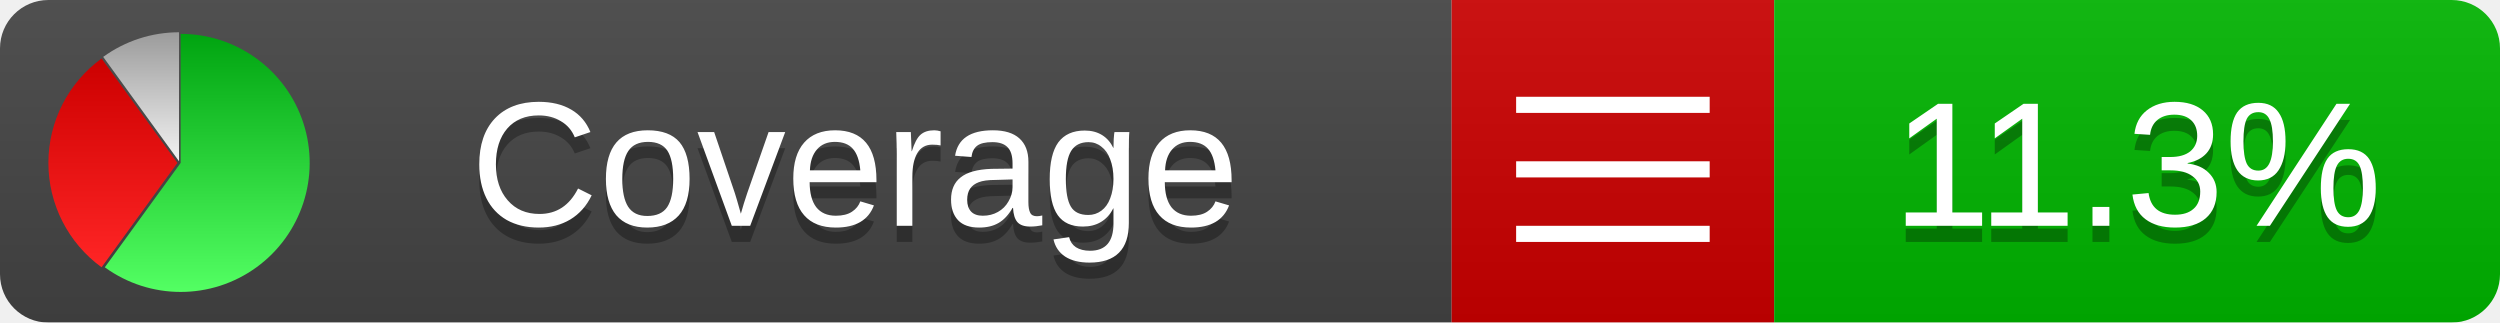
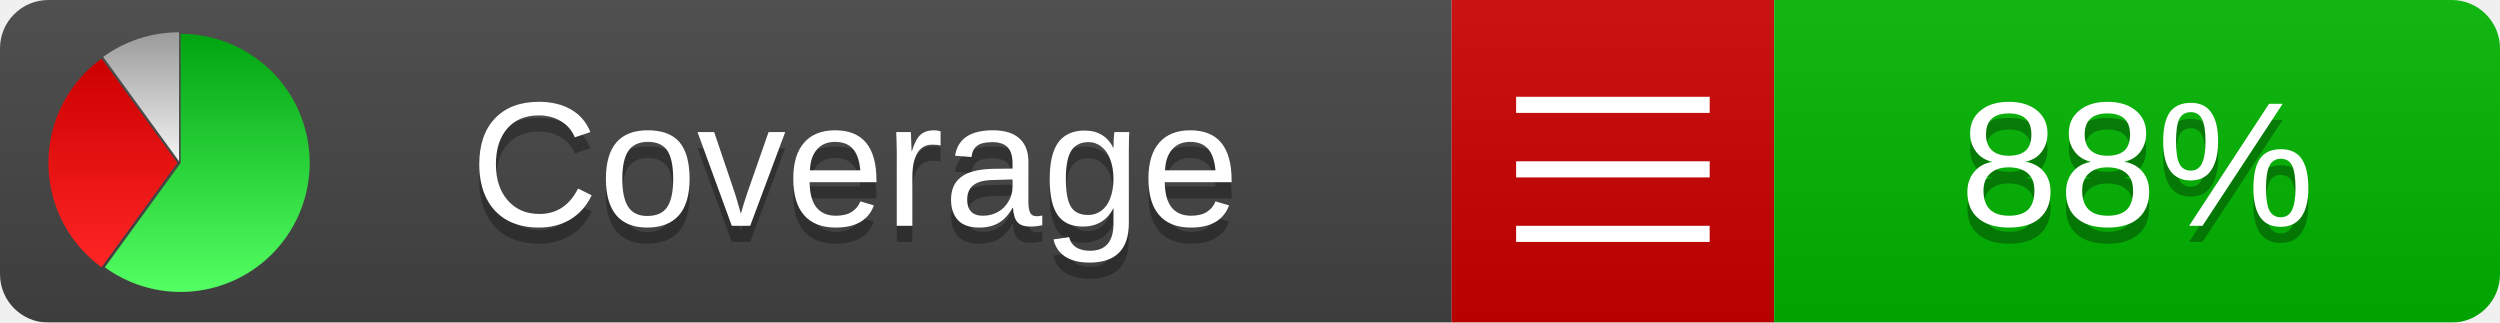
<svg xmlns="http://www.w3.org/2000/svg" xmlns:xlink="http://www.w3.org/1999/xlink" width="155" height="20">
  <style type="text/css">
          
            @keyframes fadeout {
              0 % { visibility: visible; opacity: 1; }
              40% { visibility: visible; opacity: 1; }
              50% { visibility: hidden; opacity: 0; }
              90% { visibility: hidden; opacity: 0; }
              100% { visibility: visible; opacity: 1; }
            }
            @keyframes fadein {
              0% { visibility: hidden; opacity: 0; }
              40% { visibility: hidden; opacity: 0; }
              50% { visibility: visible; opacity: 1; }
              90% { visibility: visible; opacity: 1; }
              100% { visibility: hidden; opacity: 0; }
            }
            .linecoverage {
                animation-duration: 10s;
                animation-name: fadeout;
                animation-iteration-count: infinite;
            }
            .branchcoverage {
                animation-duration: 10s;
                animation-name: fadein;
                animation-iteration-count: infinite;
            }
          
    </style>
  <defs>
    <linearGradient id="gradient" x2="0" y2="100%">
      <stop offset="0" stop-color="#bbb" stop-opacity=".1" />
      <stop offset="1" stop-opacity=".1" />
    </linearGradient>
    <linearGradient id="green" x2="0" y2="100%">
      <stop offset="0" stop-color="#00A410" />
      <stop offset="1" stop-color="#53FF63" />
    </linearGradient>
    <linearGradient id="red" x2="0" y2="100%">
      <stop offset="0" stop-color="#C00" />
      <stop offset="1" stop-color="#FF2525" />
    </linearGradient>
    <linearGradient id="gray" x2="0" y2="100%">
      <stop offset="0" stop-color="#9B9B9B" />
      <stop offset="1" stop-color="#F3F3F3" />
    </linearGradient>
    <mask id="mask">
      <rect width="155" height="20" rx="3" fill="#fff" />
    </mask>
    <g id="icon">
      <path style="fill:url(#green);" d="M205,202.5 l0,-200 a200,200 0 1,1 -117.558,361.803 z" />
      <path style="fill:url(#red);" d="M200,202.5 l-117.558,161.803 a200,200 0 0,1 0,-323.607 z" />
      <path style="fill:url(#gray);" d="M202.5,200 l-117.558,-161.803 a200,200 0 0,1 117.558,-38.196 z" />
    </g>
  </defs>
  <g mask="url(#mask)">
    <rect x="0" y="0" width="90" height="20" fill="#444" />
    <rect x="90" y="0" width="20" height="20" fill="#c00" />
    <rect x="110" y="0" width="45" height="20" fill="#00B600" />
    <rect x="0" y="0" width="155" height="20" fill="url(#gradient)" />
  </g>
  <g>
    <path class="" stroke="#fff" d="M94 6.5 h12 M94 10.5 h12 M94 14.5 h12" />
  </g>
  <g fill="#fff" text-anchor="middle" font-family="Verdana,Arial,Geneva,sans-serif" font-size="11">
    <a xlink:href="https://github.com/danielpalme/ReportGenerator" target="_top">
      <use xlink:href="#icon" transform="translate(3,2) scale(.04)" />
    </a>
    <text x="53" y="15" fill="#010101" fill-opacity=".3">Coverage</text>
    <text x="53" y="14" fill="#fff">Coverage</text>
-     <text class="" x="132.5" y="15" fill="#010101" fill-opacity=".3">11.3%</text>
-     <text class="" x="132.5" y="14">11.3%</text>
+     <text class="" x="132.5" y="15" fill="#010101" fill-opacity=".3">88%</text>
+     <text class="" x="132.5" y="14">88%</text>
  </g>
  <g>
    <rect class="" x="90" y="0" width="65" height="20" fill-opacity="0" />
  </g>
</svg>
